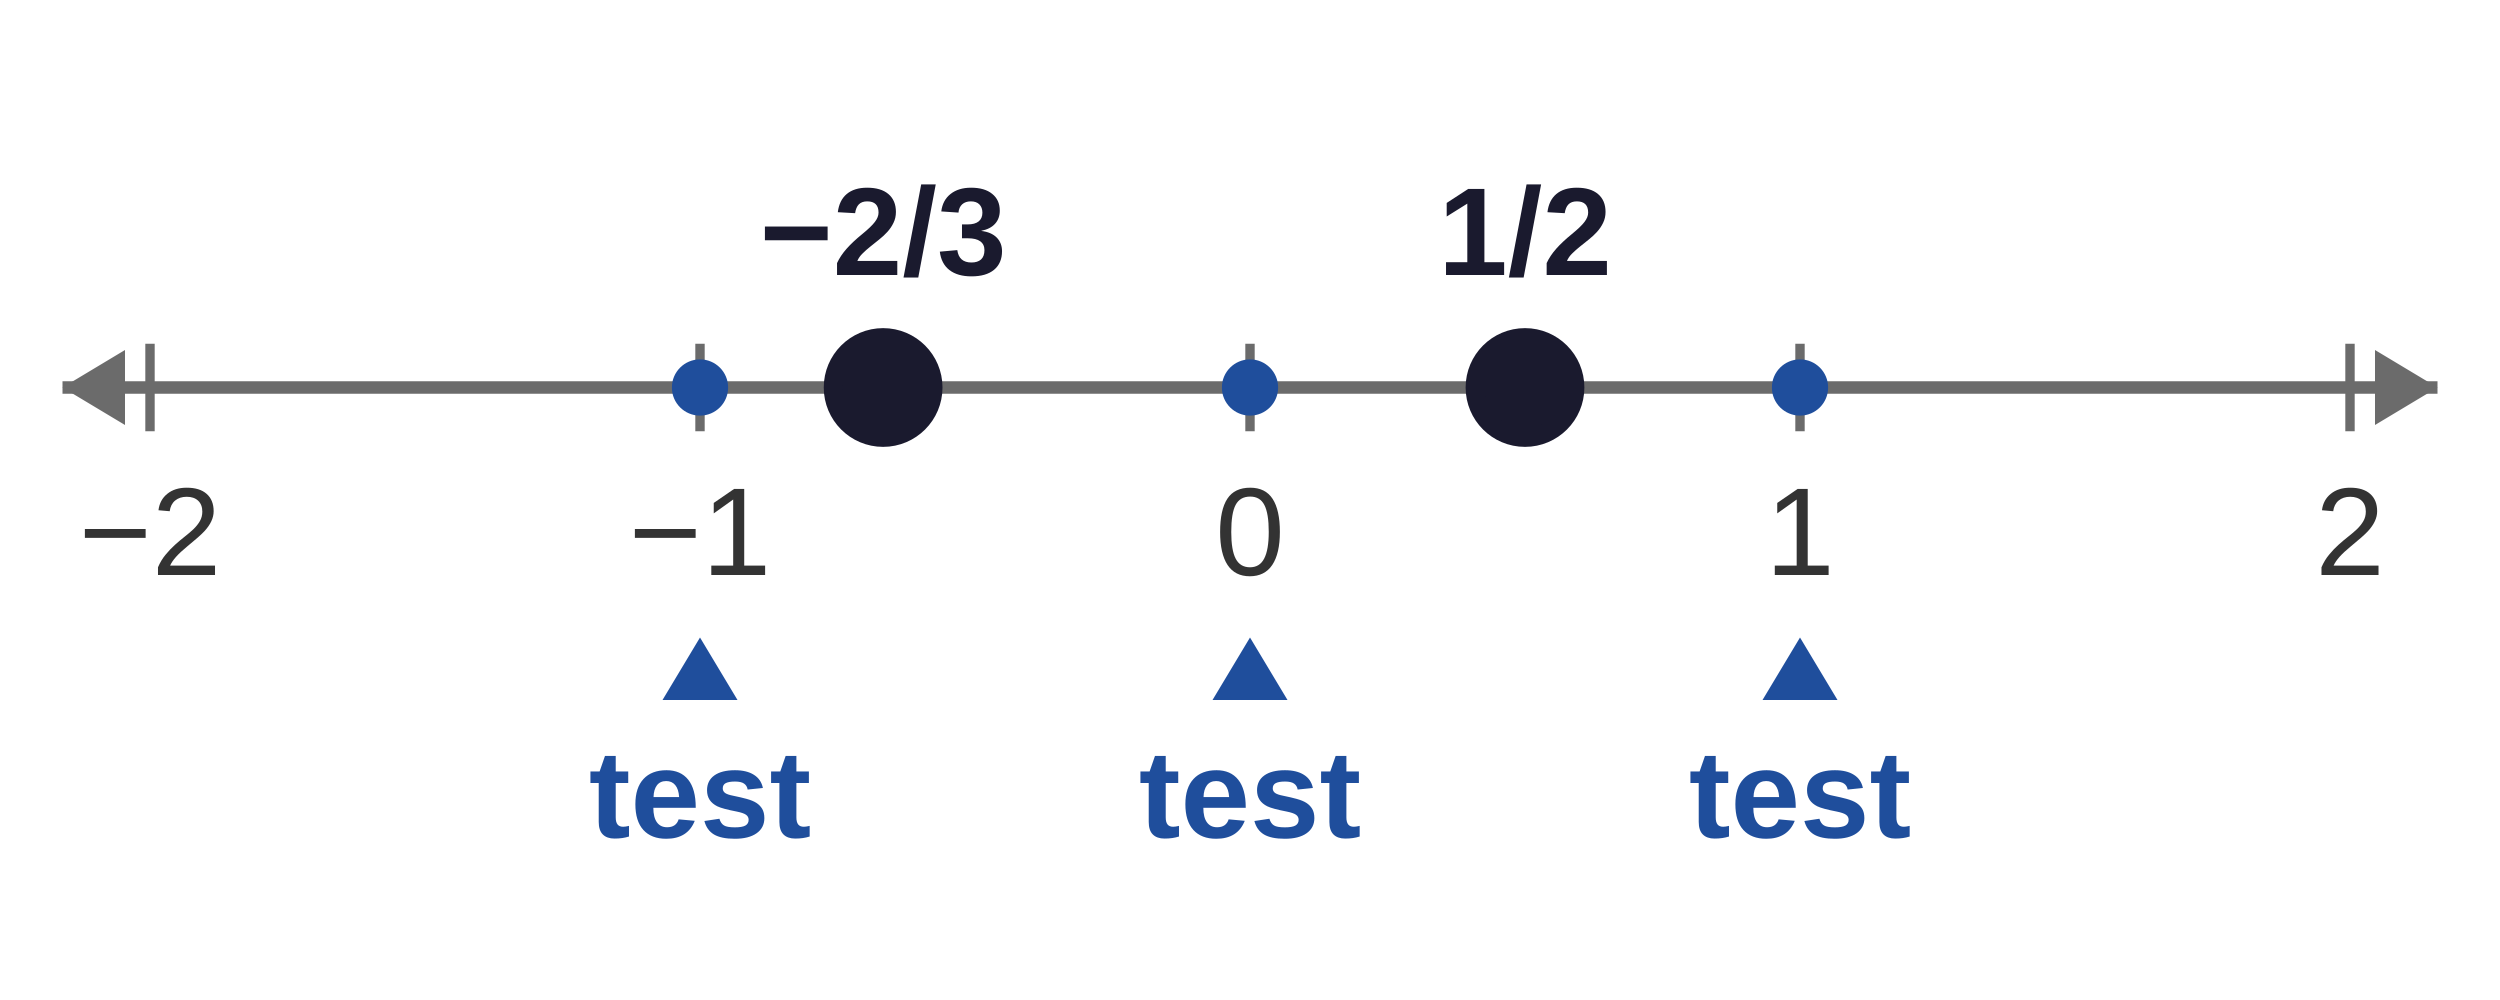
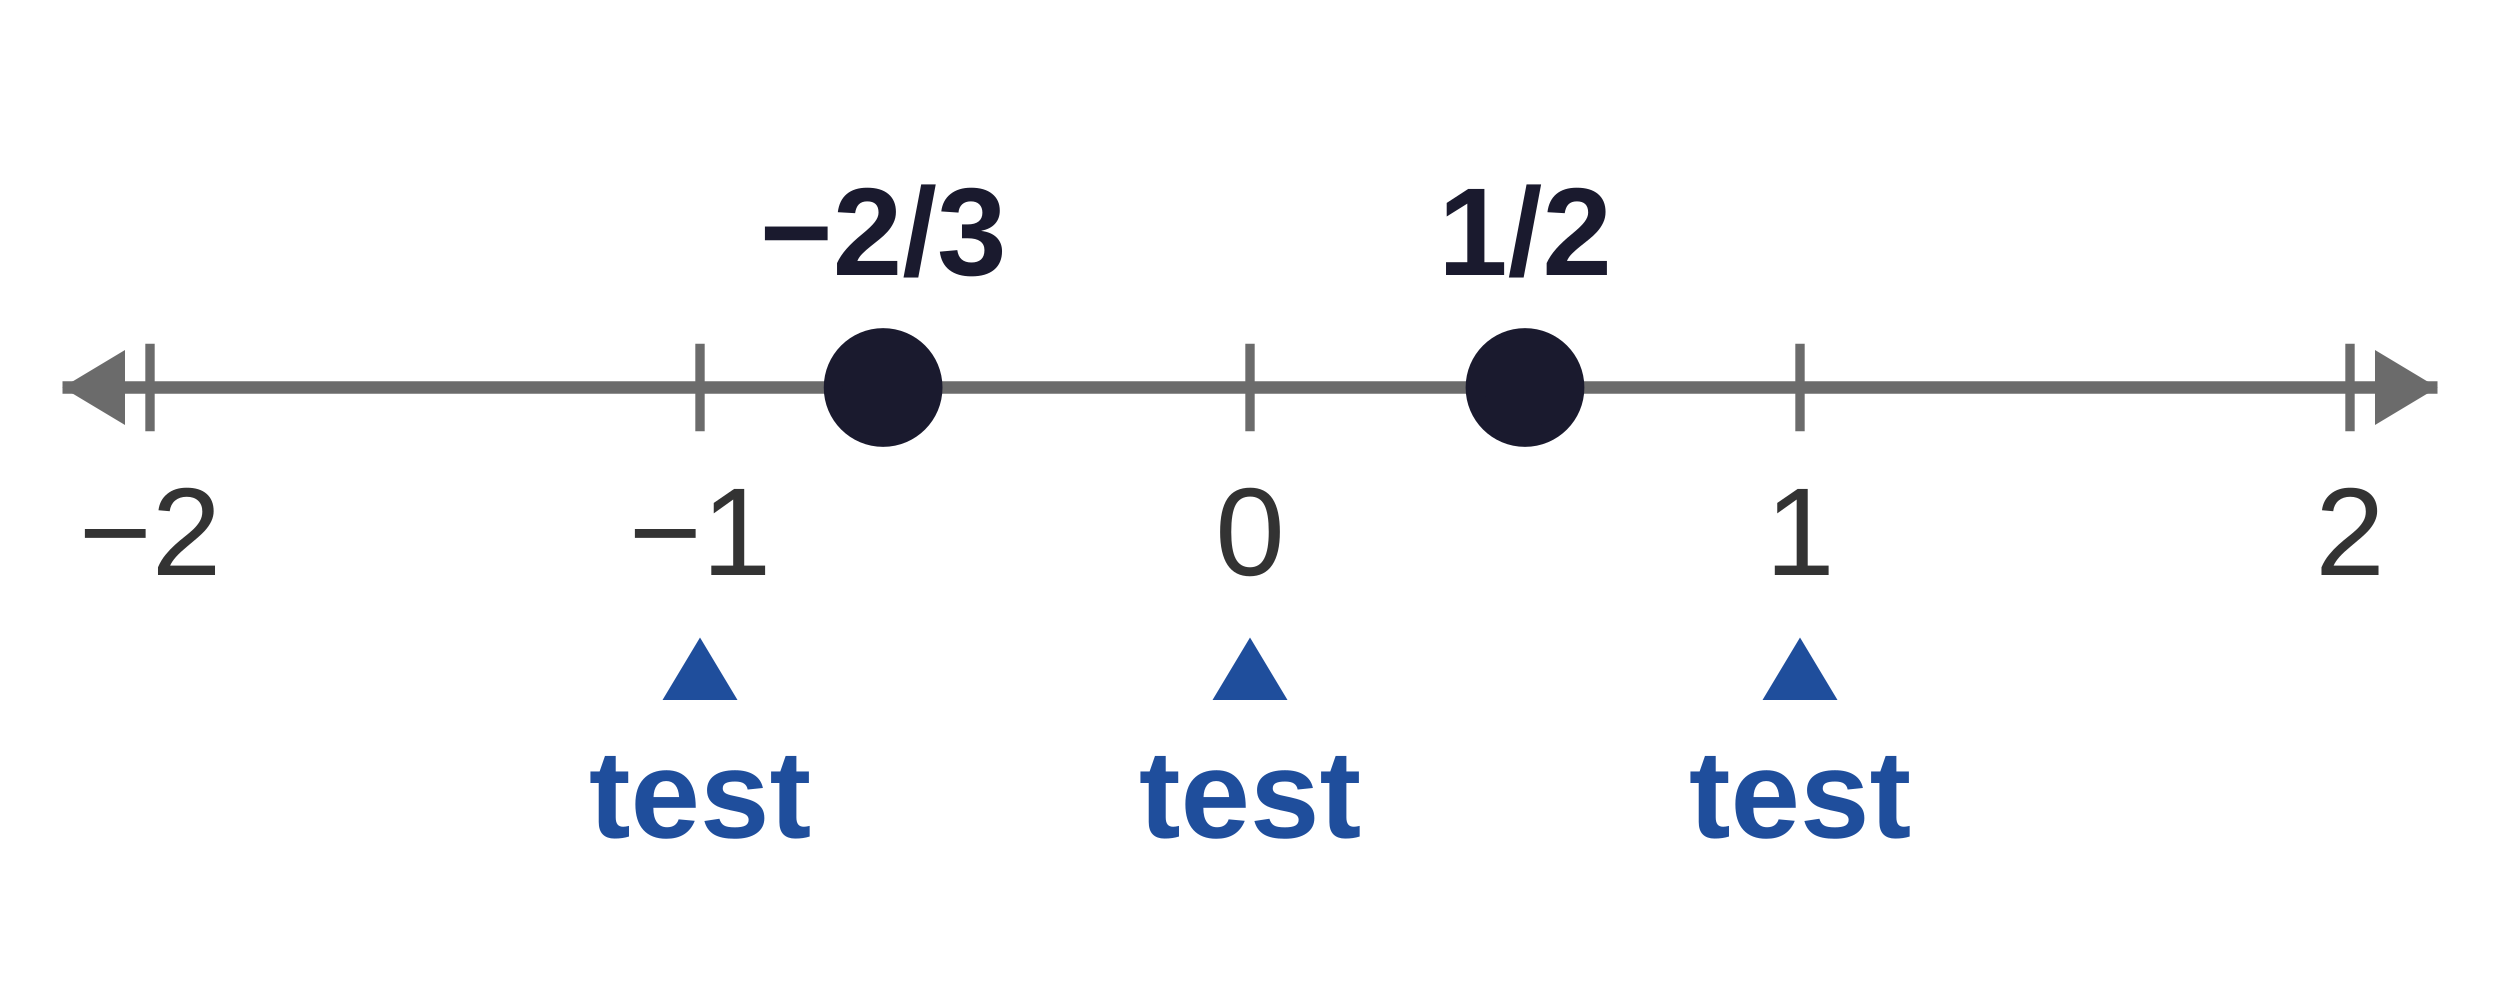
<svg viewBox="0 0 400 160" font-family="Arial, Helvetica, sans-serif" font-size="20">
  <line x1="10" y1="62" x2="390" y2="62" stroke="#6b6b6b" stroke-width="2" />
  <path d="M10,62 l10,-6 v12 z M390,62 l-10,-6 v12 z" fill="#6b6b6b" />
  <line x1="24.0" y1="55" x2="24.0" y2="69" stroke="#6b6b6b" stroke-width="1.5" />
  <text x="24.0" y="92" text-anchor="middle" fill="#333">−2</text>
  <line x1="112.0" y1="55" x2="112.0" y2="69" stroke="#6b6b6b" stroke-width="1.5" />
  <text x="112.0" y="92" text-anchor="middle" fill="#333">−1</text>
  <line x1="200.0" y1="55" x2="200.0" y2="69" stroke="#6b6b6b" stroke-width="1.5" />
  <text x="200.0" y="92" text-anchor="middle" fill="#333">0</text>
  <line x1="288.0" y1="55" x2="288.0" y2="69" stroke="#6b6b6b" stroke-width="1.5" />
  <text x="288.0" y="92" text-anchor="middle" fill="#333">1</text>
  <line x1="376.0" y1="55" x2="376.0" y2="69" stroke="#6b6b6b" stroke-width="1.5" />
  <text x="376.0" y="92" text-anchor="middle" fill="#333">2</text>
-   <circle cx="112.0" cy="62" r="4.5" fill="#1f4e9c" />
  <path d="M112.0,102 l-6,10 h12 z" fill="#1f4e9c" />
  <text x="112.0" y="134" text-anchor="middle" fill="#1f4e9c" font-weight="bold">test</text>
-   <circle cx="200.0" cy="62" r="4.5" fill="#1f4e9c" />
  <path d="M200.0,102 l-6,10 h12 z" fill="#1f4e9c" />
  <text x="200.0" y="134" text-anchor="middle" fill="#1f4e9c" font-weight="bold">test</text>
-   <circle cx="288.0" cy="62" r="4.5" fill="#1f4e9c" />
  <path d="M288.0,102 l-6,10 h12 z" fill="#1f4e9c" />
  <text x="288.0" y="134" text-anchor="middle" fill="#1f4e9c" font-weight="bold">test</text>
  <circle cx="141.3" cy="62" r="8" fill="#1a1a2e" stroke="#1a1a2e" stroke-width="3" />
  <text x="141.3" y="44" text-anchor="middle" fill="#1a1a2e" font-weight="bold">−2/3</text>
  <circle cx="244.0" cy="62" r="8" fill="#1a1a2e" stroke="#1a1a2e" stroke-width="3" />
  <text x="244.0" y="44" text-anchor="middle" fill="#1a1a2e" font-weight="bold">1/2</text>
</svg>
